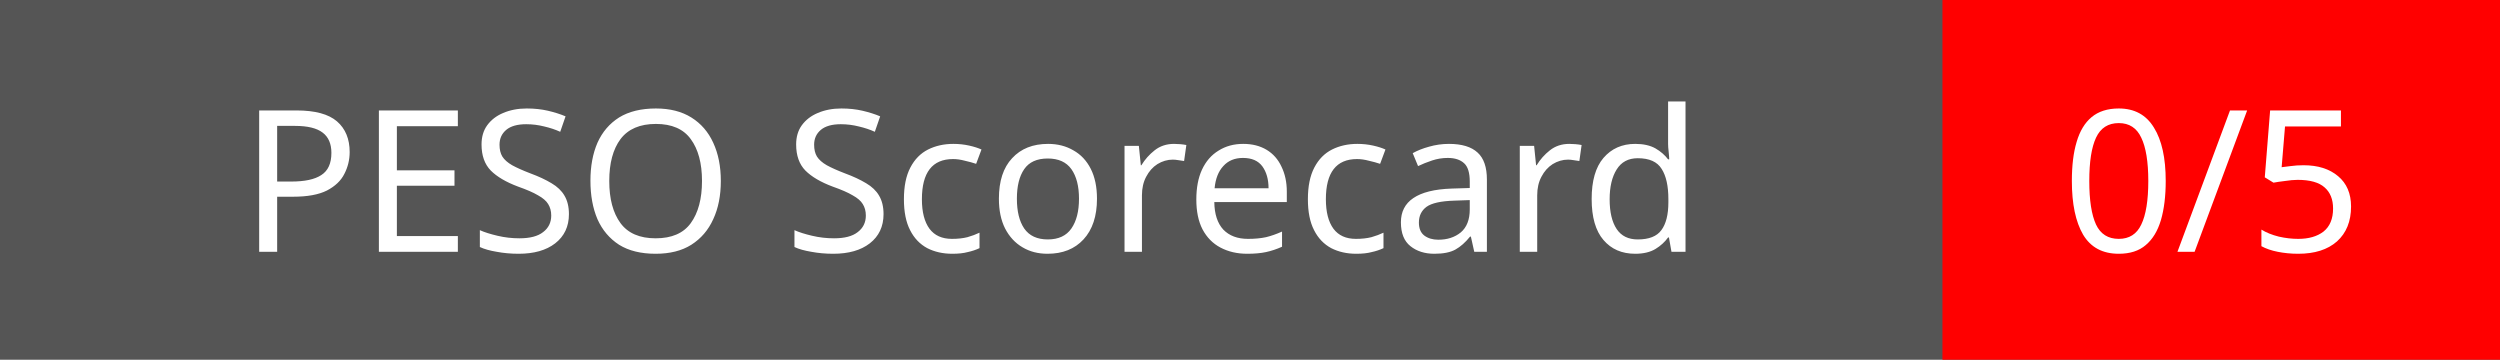
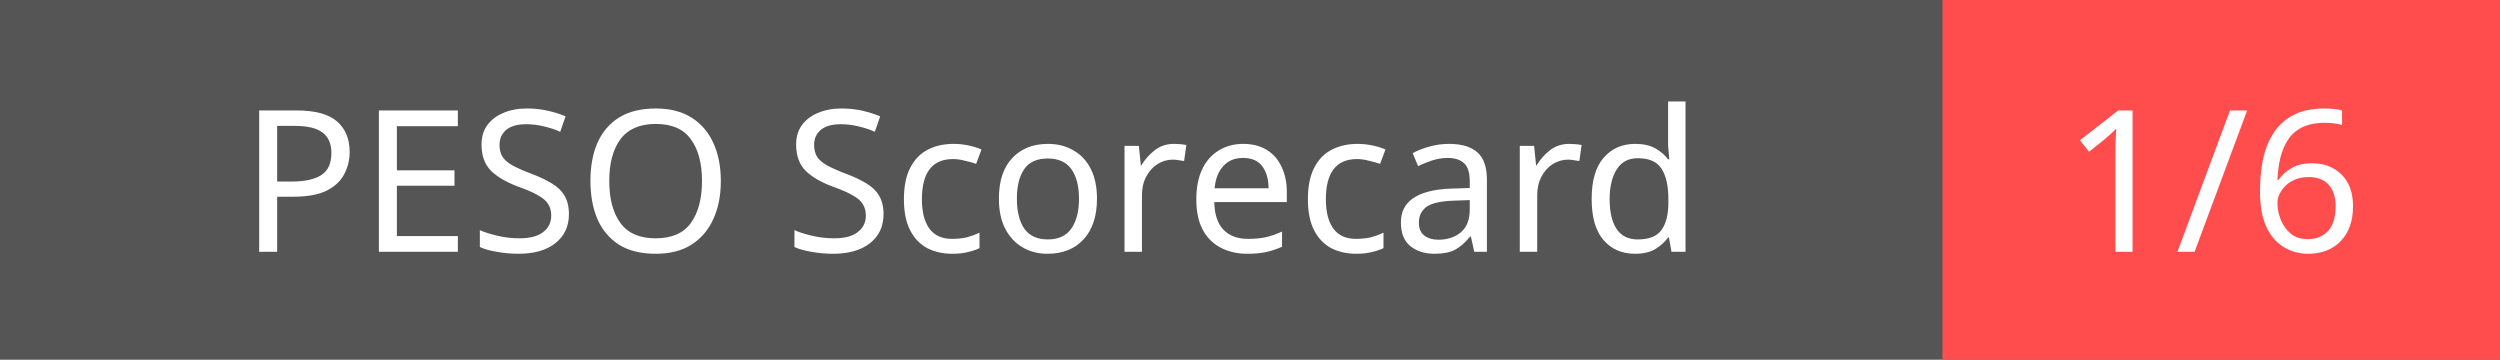
- <svg xmlns="http://www.w3.org/2000/svg" width="139" height="20" role="img" aria-label="PESO Scorecard: 0/5">
+ <svg xmlns="http://www.w3.org/2000/svg" width="139" height="20" role="img" aria-label="PESO Scorecard: 1/6">
  <rect width="139" height="20" fill="#555" />
-   <rect x="108" width="31" height="20" fill="#FF0000" />
+   <rect x="108" width="31" height="20" fill="#FF4D4D" />
  <g fill="#fff" text-anchor="middle" font-family="Verdana,Geneva,sans-serif" font-size="11">
    <text x="54" y="14">PESO Scorecard</text>
-     <text x="123" y="14">0/5</text>
+     <text x="123" y="14">1/6</text>
  </g>
</svg>
